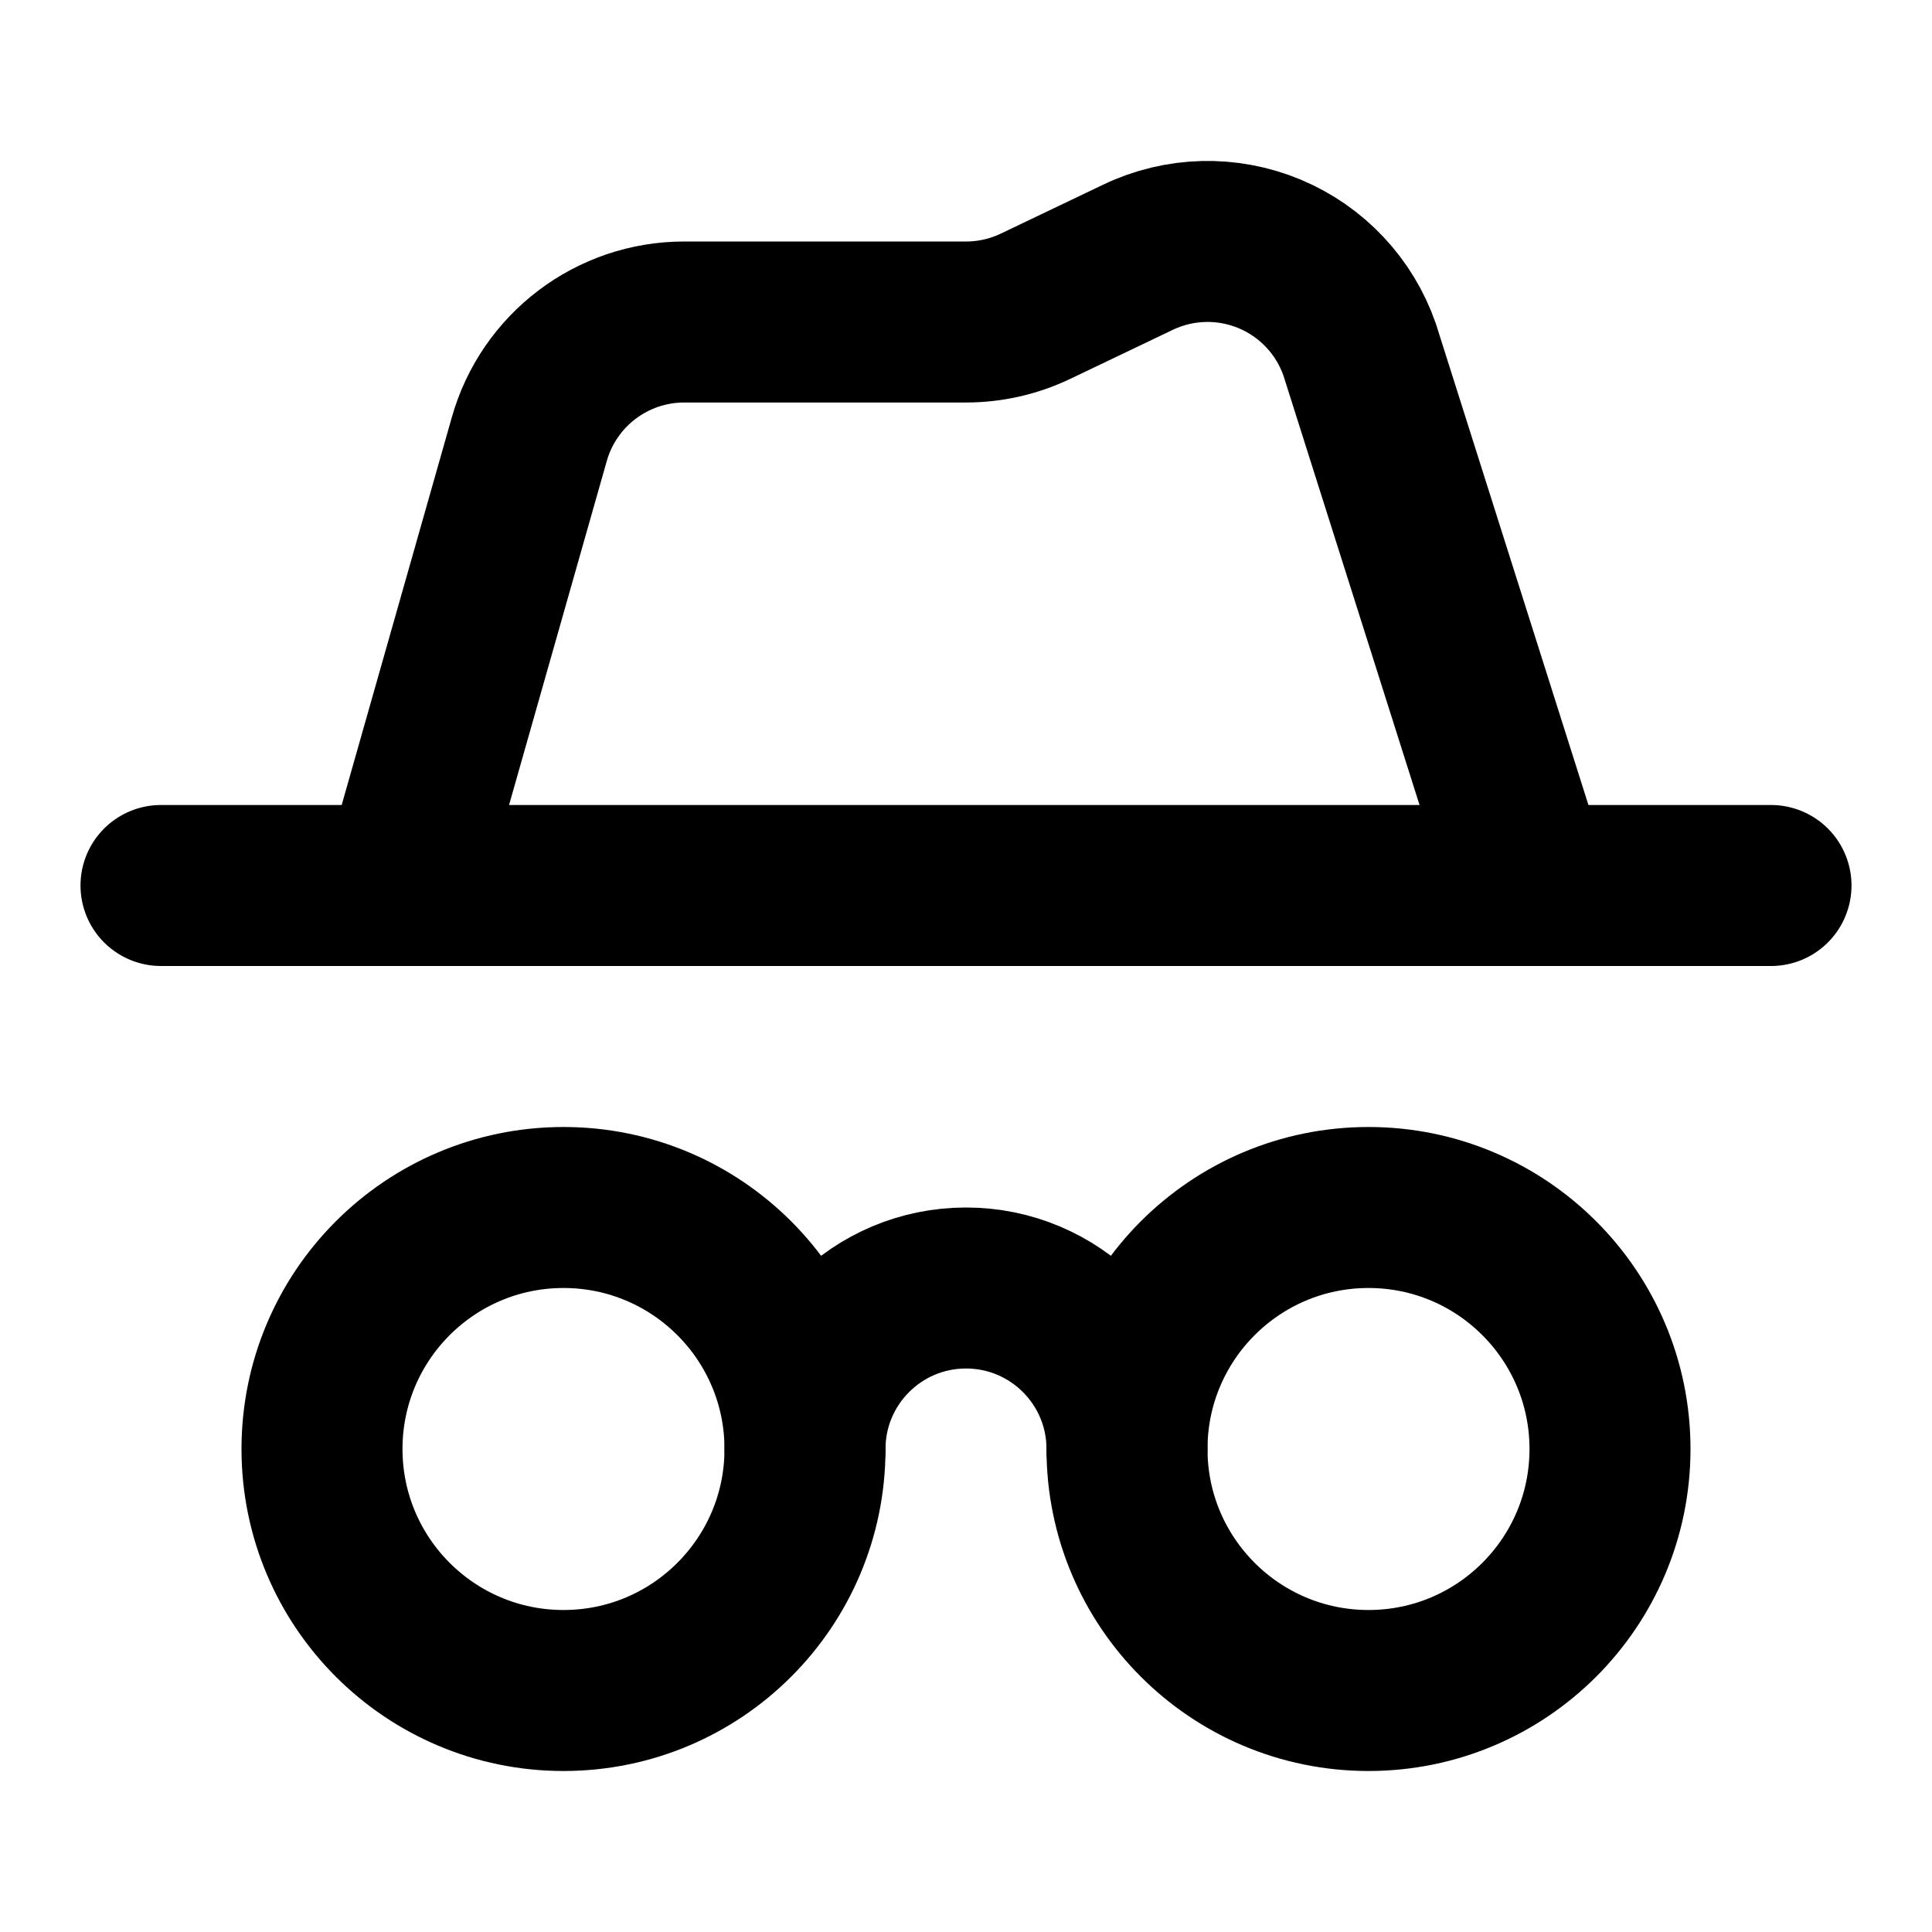
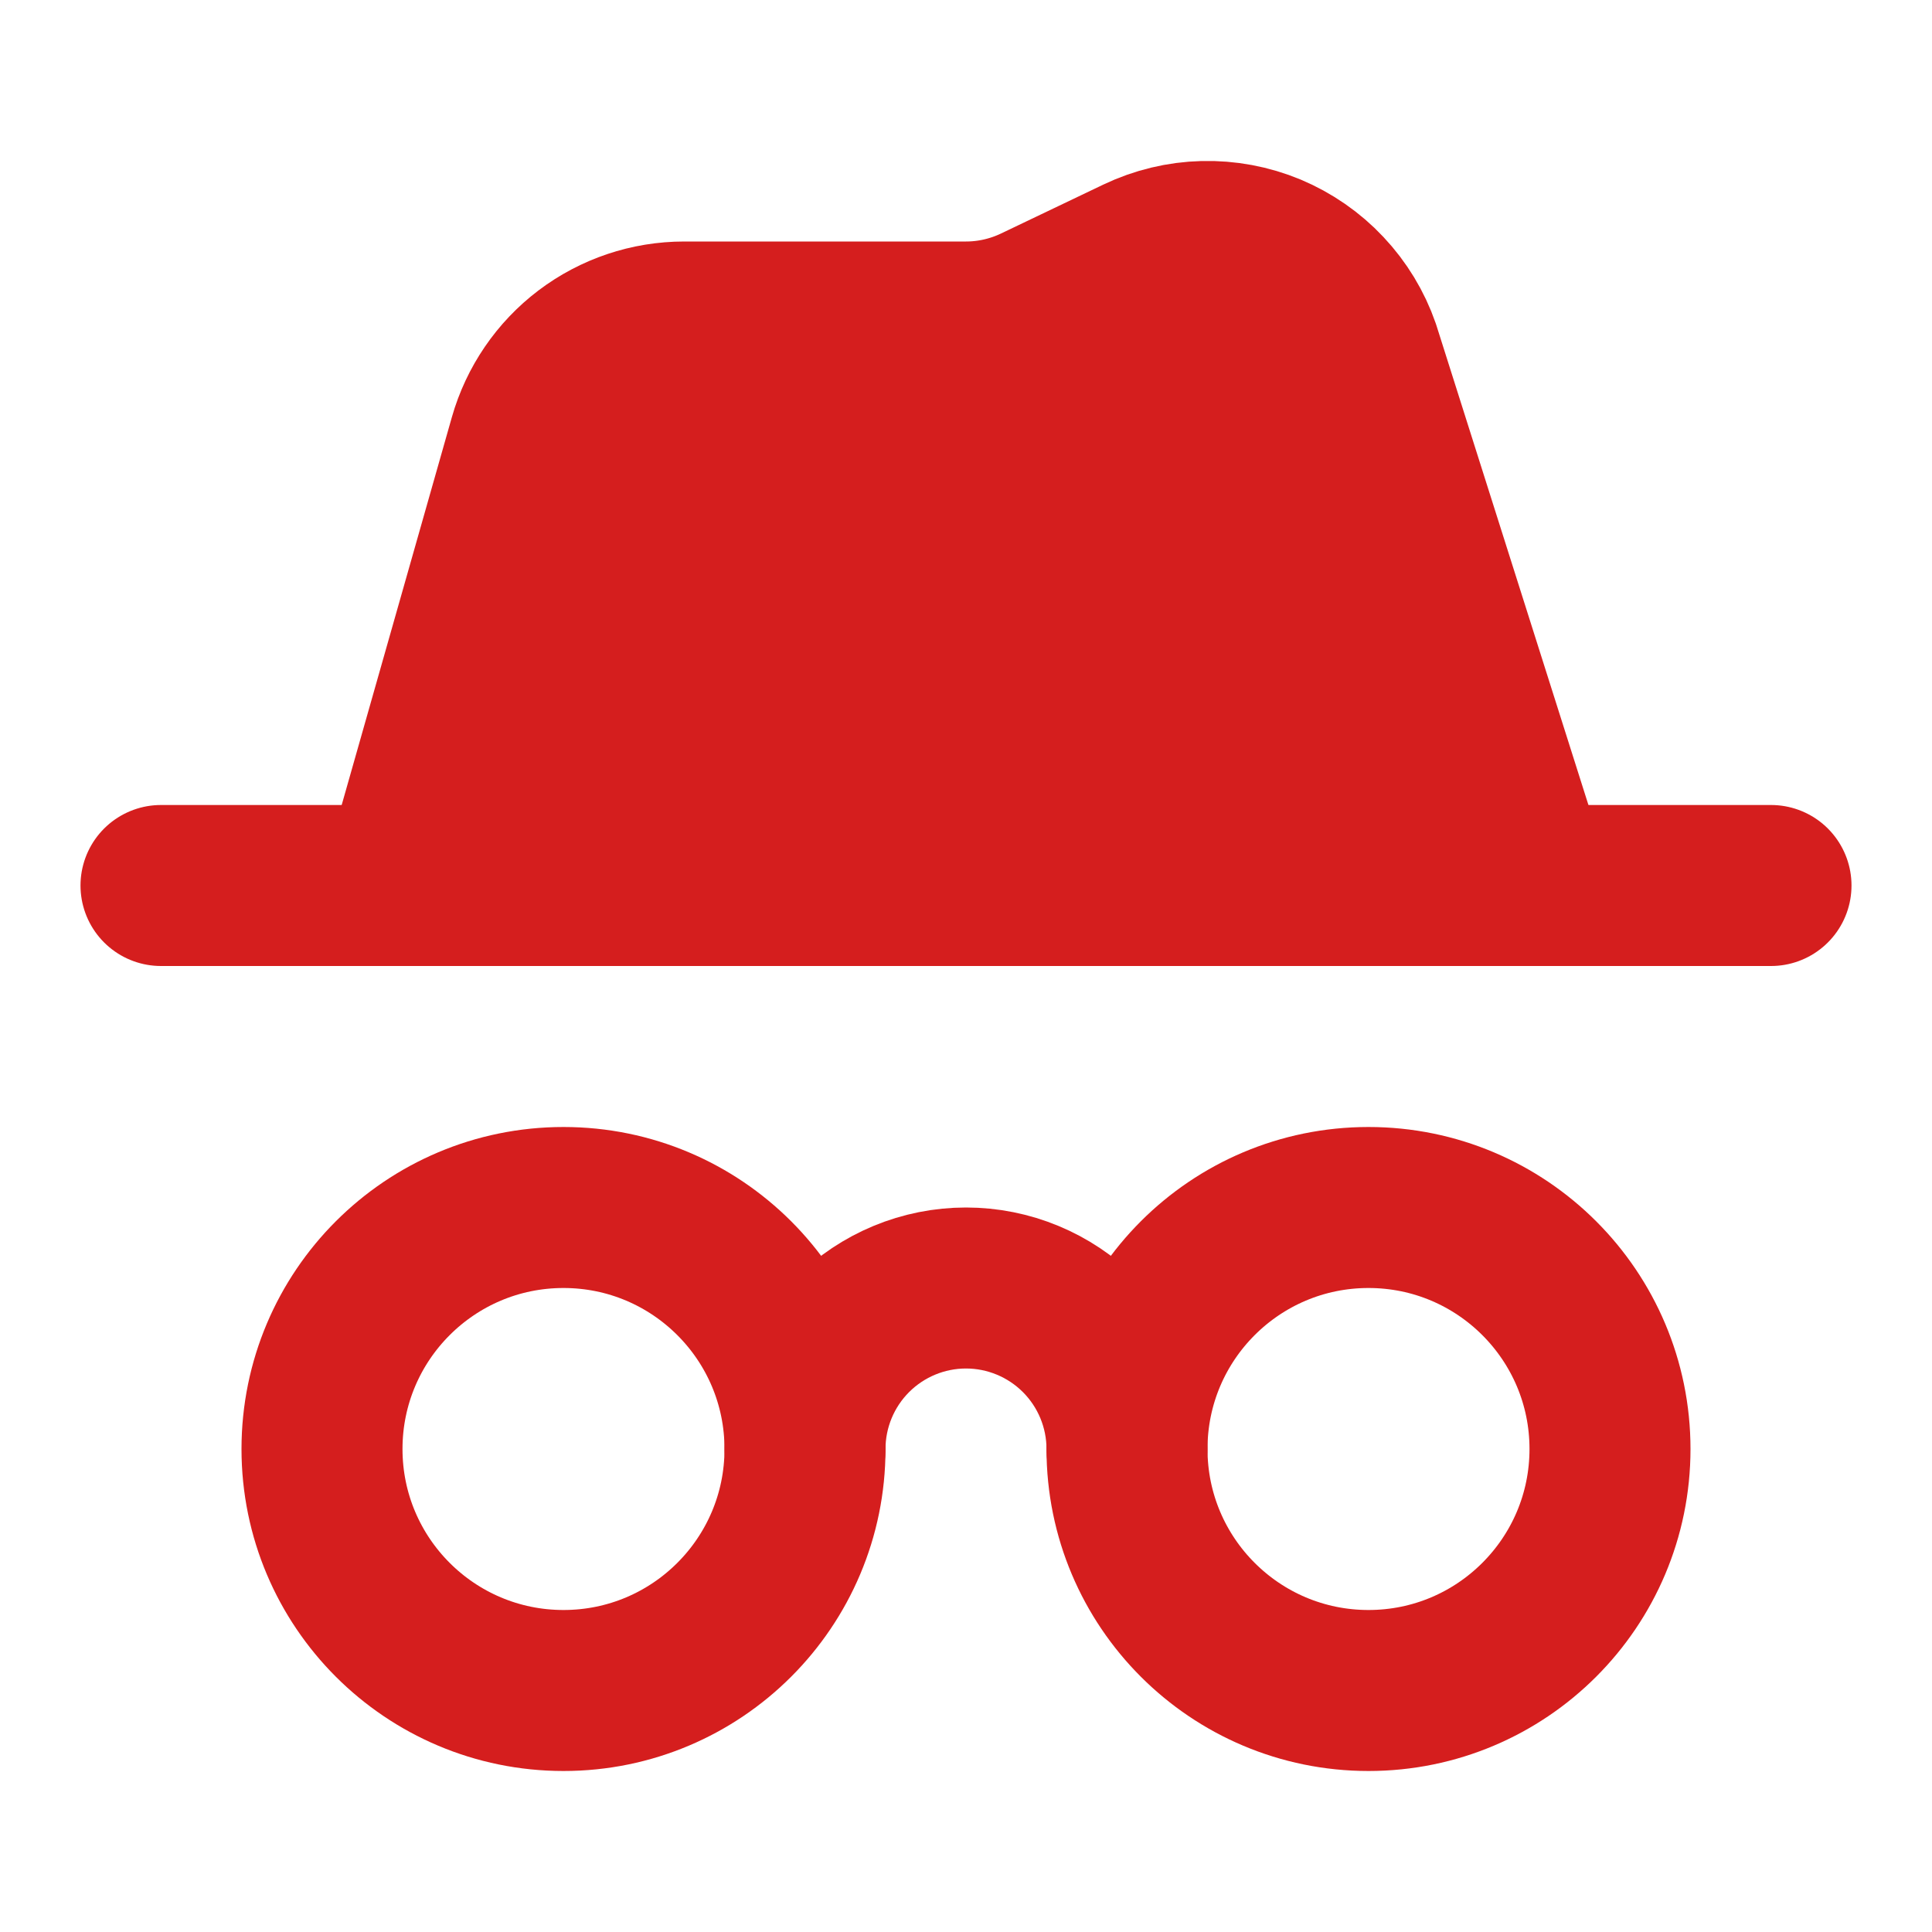
- <svg xmlns="http://www.w3.org/2000/svg" width="24" height="24" viewBox="0 0 24 24" fill="none" stroke="currentColor" stroke-width="2" stroke-linecap="round" stroke-linejoin="round" class="lucide lucide-hat-glasses-icon lucide-hat-glasses">
-   <path d="M14 18a2 2 0 0 0-4 0" />
-   <path d="m19 11-2.11-6.657a2 2 0 0 0-2.752-1.148l-1.276.61A2 2 0 0 1 12 4H8.5a2 2 0 0 0-1.925 1.456L5 11" />
-   <path d="M2 11h20" />
-   <circle cx="17" cy="18" r="3" />
-   <circle cx="7" cy="18" r="3" />
+ <svg xmlns="http://www.w3.org/2000/svg" width="24" height="24" viewBox="0 0 24 24" fill="none">
+   <path d="M14 18C14 17.47 13.789 16.961 13.414 16.586C13.039 16.211 12.53 16 12 16C11.47 16 10.961 16.211 10.586 16.586C10.211 16.961 10 17.47 10 18" stroke="#D51E1E" stroke-width="2" stroke-linecap="round" stroke-linejoin="round" />
+   <path d="M19 11L16.89 4.343C16.798 4.077 16.65 3.834 16.457 3.629C16.265 3.424 16.03 3.262 15.771 3.153C15.511 3.045 15.231 2.993 14.95 3C14.669 3.007 14.392 3.074 14.138 3.195L12.862 3.805C12.593 3.933 12.298 4 12 4H8.5C8.064 4 7.641 4.142 7.293 4.405C6.946 4.668 6.694 5.037 6.575 5.456L5 11" fill="#D51E1E" />
+   <path d="M19 11L16.89 4.343C16.798 4.077 16.65 3.834 16.457 3.629C16.265 3.424 16.03 3.262 15.771 3.153C15.511 3.045 15.231 2.993 14.95 3C14.669 3.007 14.392 3.074 14.138 3.195L12.862 3.805C12.593 3.933 12.298 4 12 4H8.5C8.064 4 7.641 4.142 7.293 4.405C6.946 4.668 6.694 5.037 6.575 5.456L5 11" stroke="#D51E1E" stroke-width="2" stroke-linecap="round" stroke-linejoin="round" />
+   <path d="M2 11H22Z" fill="#D51E1E" />
+   <path d="M2 11H22" stroke="#D51E1E" stroke-width="2" stroke-linecap="round" stroke-linejoin="round" />
+   <path d="M17 21C18.657 21 20 19.657 20 18C20 16.343 18.657 15 17 15C15.343 15 14 16.343 14 18C14 19.657 15.343 21 17 21Z" stroke="#D51E1E" stroke-width="2" stroke-linecap="round" stroke-linejoin="round" />
+   <path d="M7 21C8.657 21 10 19.657 10 18C10 16.343 8.657 15 7 15C5.343 15 4 16.343 4 18C4 19.657 5.343 21 7 21Z" stroke="#D51E1E" stroke-width="2" stroke-linecap="round" stroke-linejoin="round" />
</svg>
